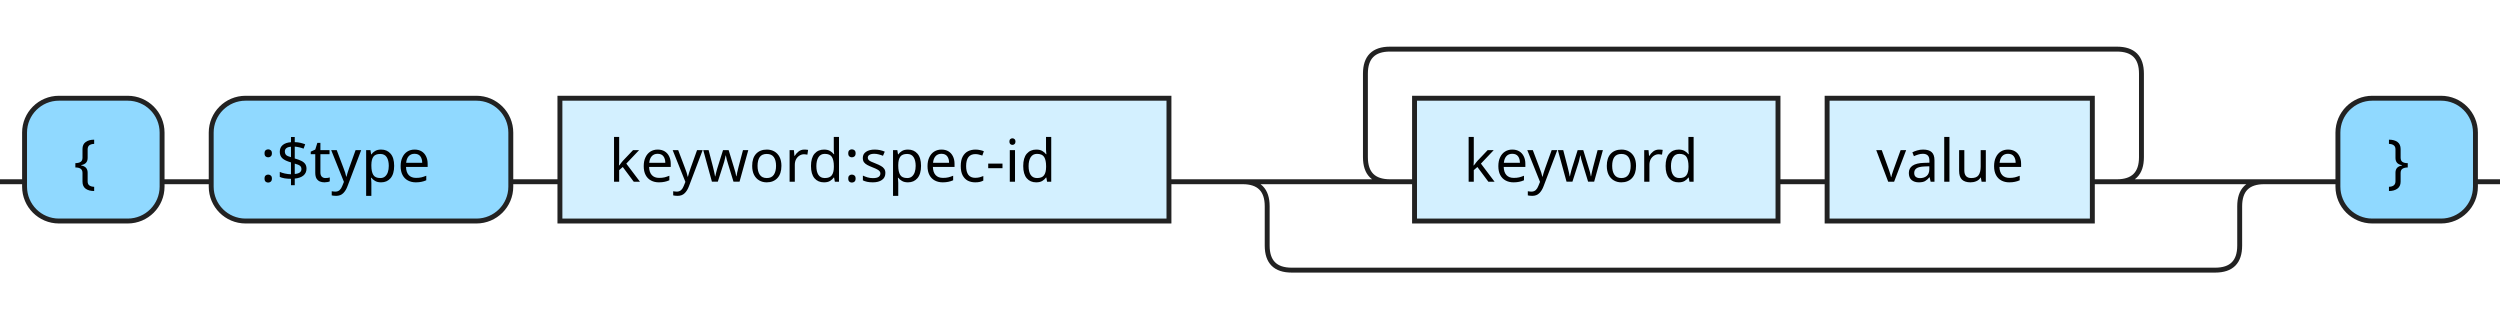
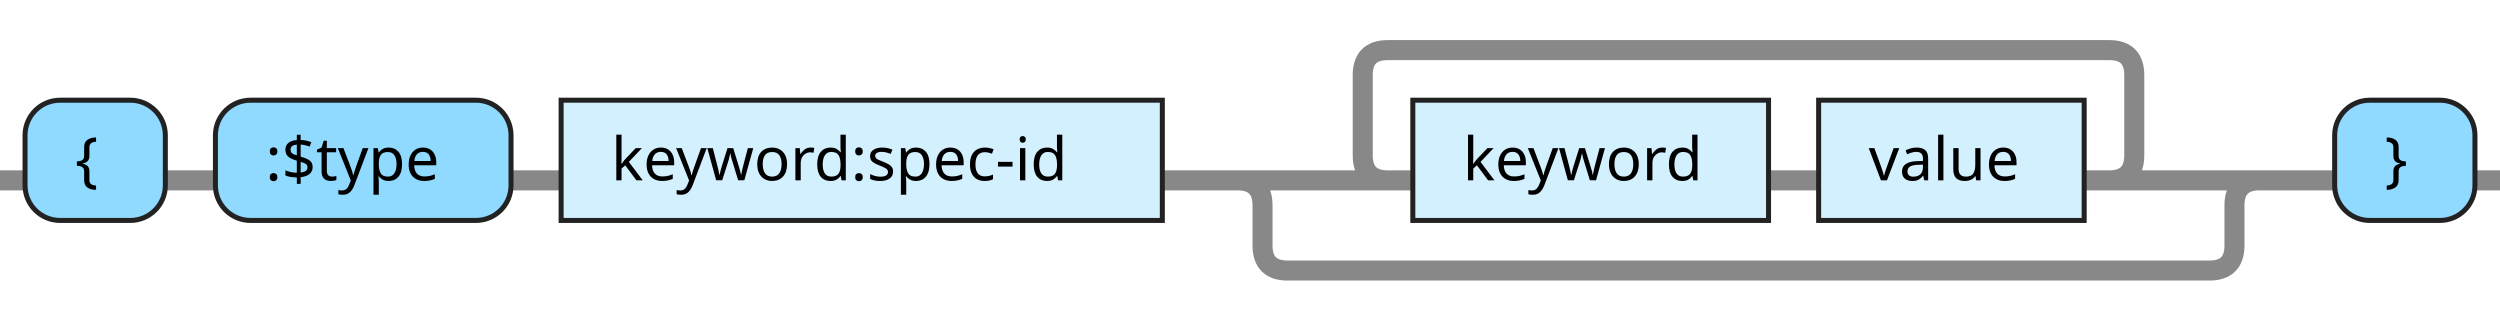
- <svg xmlns="http://www.w3.org/2000/svg" xmlns:xlink="http://www.w3.org/1999/xlink" version="1.1" width="509" height="65" viewbox="0 0 509 65">
+ <svg xmlns="http://www.w3.org/2000/svg" xmlns:xlink="http://www.w3.org/1999/xlink" version="1.1" width="499" height="64" viewbox="0 0 499 64">
  <defs>
-     <style type="text/css">.c{fill:none;stroke:#222222;}.j{fill:#000000;font-family:Verdana,Sans-serif;font-size:12px;}.l{fill:#90d9ff;stroke:#222222;}.r{fill:#d3f0ff;stroke:#222222;}</style>
+     <style type="text/css">.c{fill: none; stroke: #888888; stroke-width: 3pt;}.j{fill:#000000;font-family:Dialog,Sans-serif;font-size:12px;}.l{fill:#90d9ff;stroke:#222222;}.r{fill:#d3f0ff;stroke:#222222;}</style>
  </defs>
-   <path class="c" d="M0 37h5m28 0h10m61 0h10m124 0h50m-5 0q-5 0-5-5v-17q0-5 5-5h148q5 0 5 5v17q0 5-5 5m-69 0h10m54 0h40m-213 0q5 0 5 5v8q0 5 5 5h188q5 0 5-5v-8q0-5 5-5m5 0h10m28 0h5" />
-   <rect class="l" x="5" y="20" width="28" height="25" rx="7" />
-   <text class="j" x="15" y="37">{</text>
-   <rect class="l" x="43" y="20" width="61" height="25" rx="7" />
-   <text class="j" x="53" y="37">:$type</text>
+   <path class="c" d="M0 36h5m28 0h10m59 0h10m120 0h50m-5 0q-5 0-5-5v-16q0-5 5-5h144q5 0 5 5v16q0 5-5 5m-68 0h10m53 0h40m-209 0q5 0 5 5v8q0 5 5 5h184q5 0 5-5v-8q0-5 5-5m5 0h10m28 0h5" />
+   <rect class="l" x="5" y="20" width="28" height="24" rx="7" />
+   <text class="j" x="15" y="36">{</text>
+   <rect class="l" x="43" y="20" width="59" height="24" rx="7" />
+   <text class="j" x="53" y="36">:$type</text>
  <a xlink:href="#keyword:spec-id">
-     <rect class="r" x="114" y="20" width="124" height="25" />
-     <text class="j" x="124" y="37">keyword:spec-id</text>
+     <rect class="r" x="112" y="20" width="120" height="24" />
+     <text class="j" x="122" y="36">keyword:spec-id</text>
  </a>
  <a xlink:href="#keyword">
-     <rect class="r" x="288" y="20" width="74" height="25" />
-     <text class="j" x="298" y="37">keyword</text>
+     <rect class="r" x="282" y="20" width="71" height="24" />
+     <text class="j" x="292" y="36">keyword</text>
  </a>
  <a xlink:href="#value">
-     <rect class="r" x="372" y="20" width="54" height="25" />
-     <text class="j" x="382" y="37">value</text>
+     <rect class="r" x="363" y="20" width="53" height="24" />
+     <text class="j" x="373" y="36">value</text>
  </a>
-   <rect class="l" x="476" y="20" width="28" height="25" rx="7" />
-   <text class="j" x="486" y="37">}</text>
+   <rect class="l" x="466" y="20" width="28" height="24" rx="7" />
+   <text class="j" x="476" y="36">}</text>
</svg>
